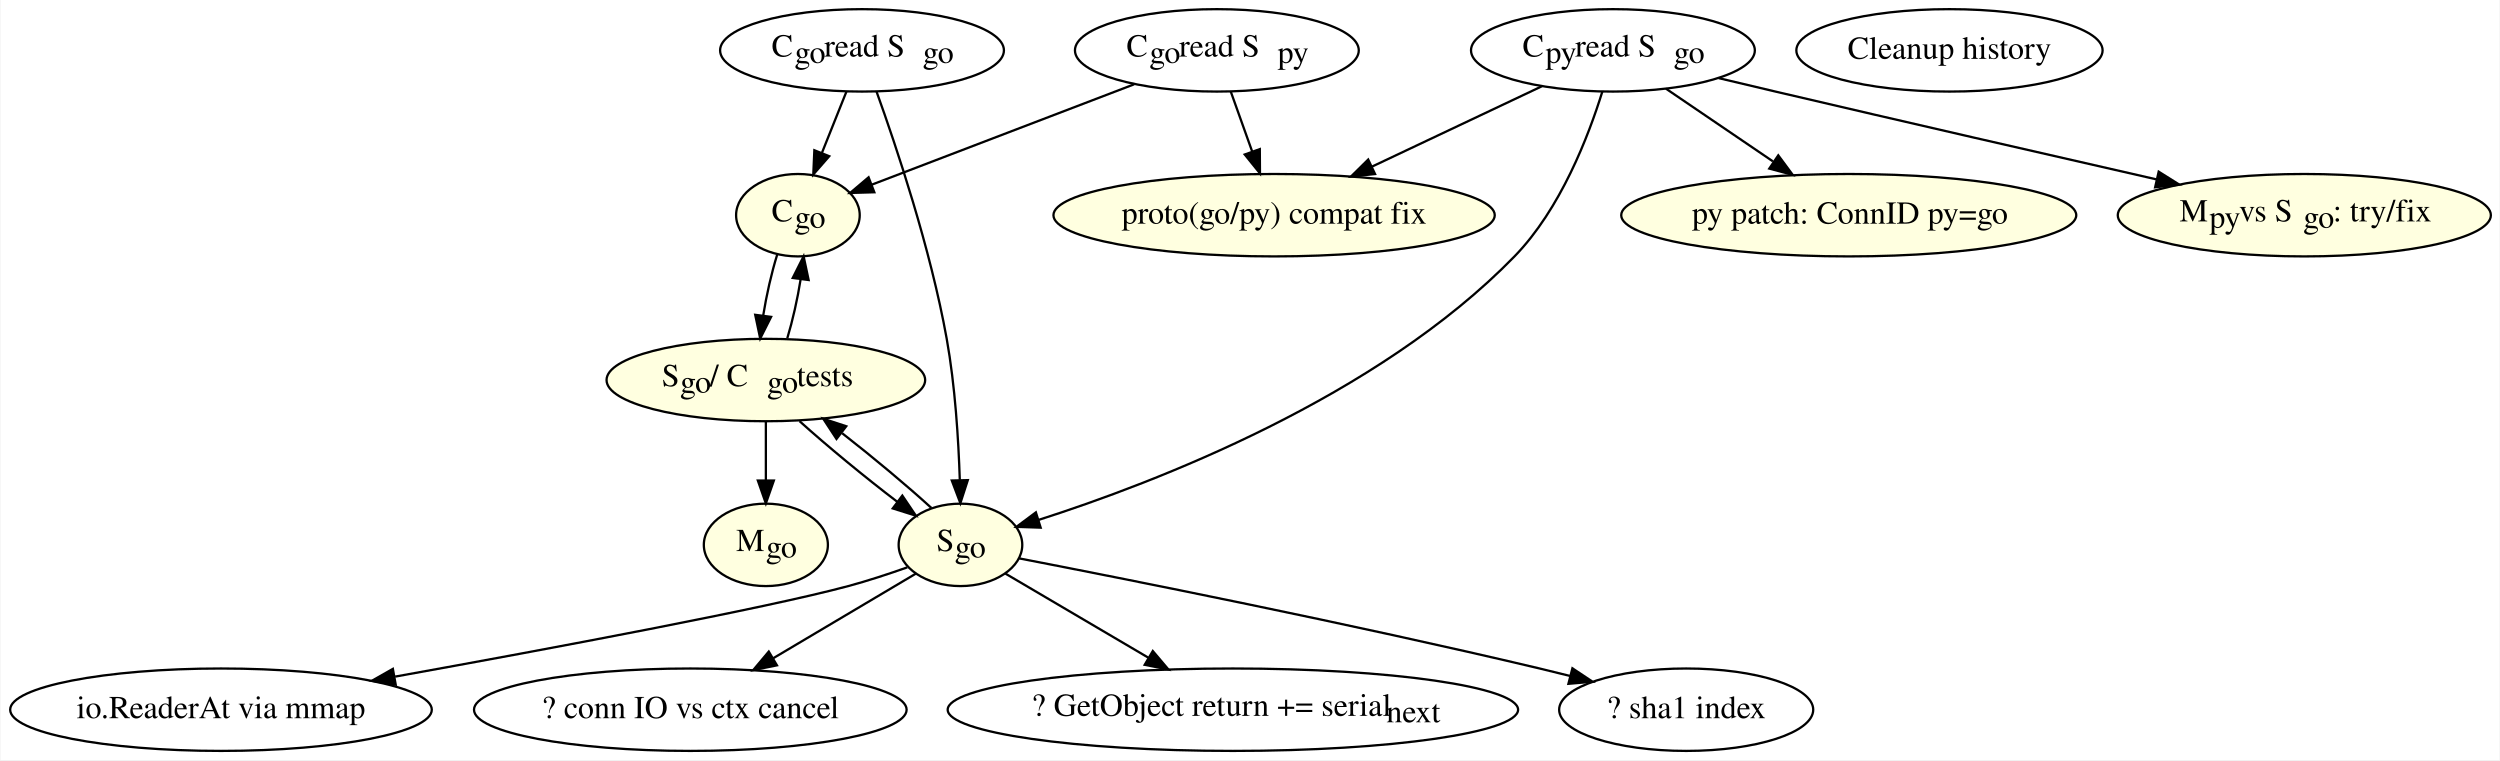
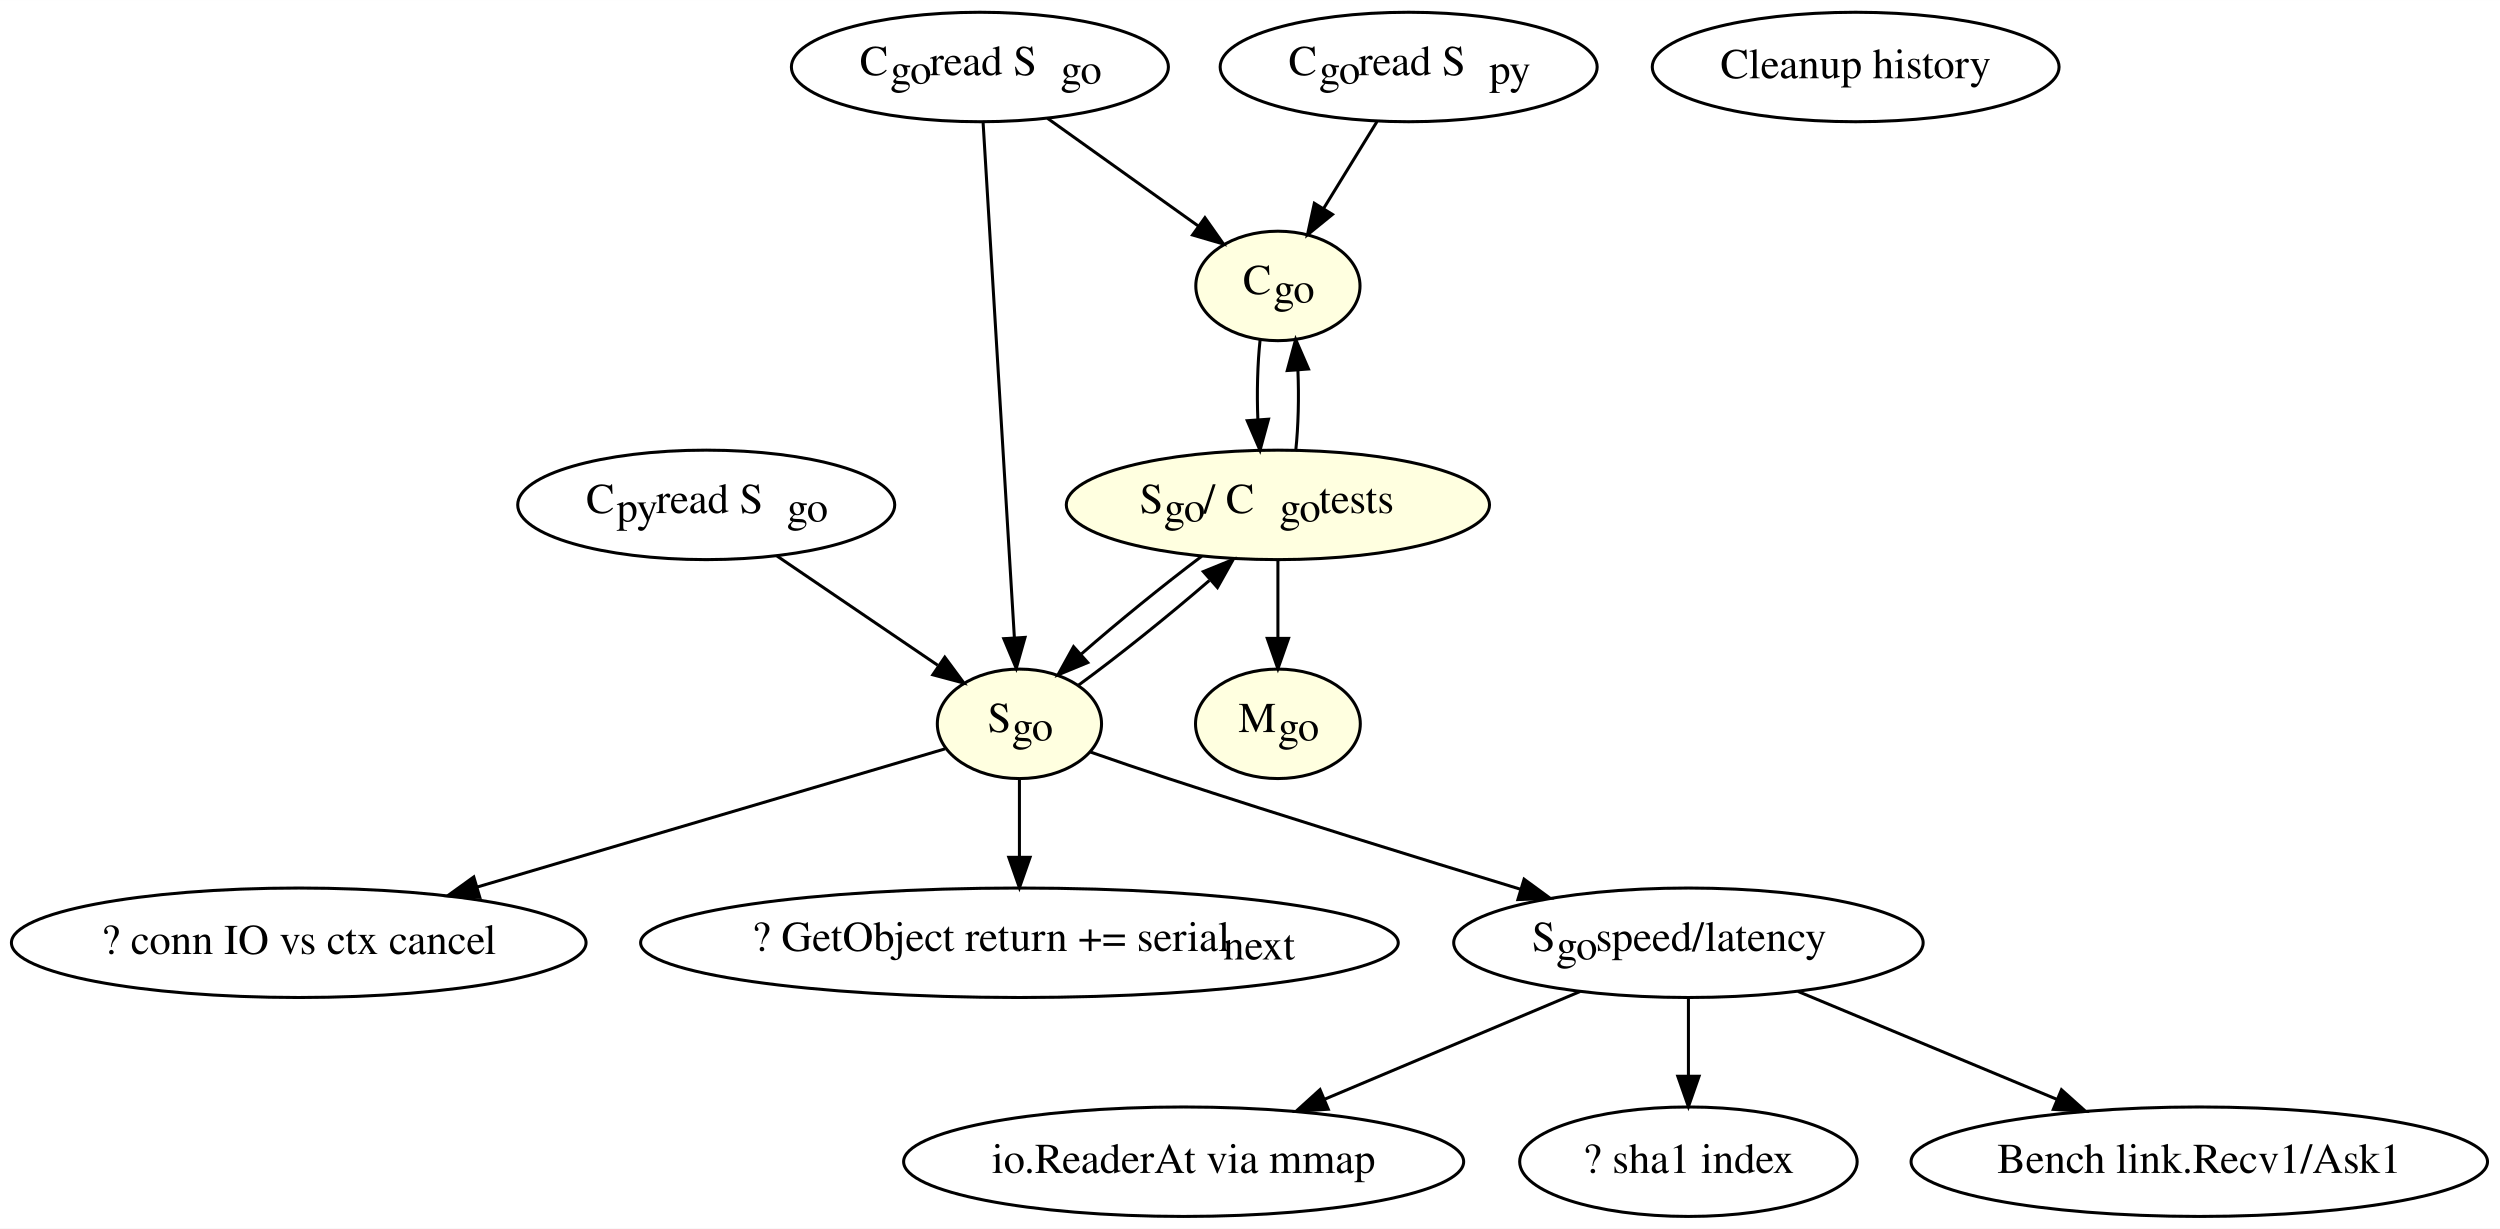
- <svg xmlns="http://www.w3.org/2000/svg" width="1092pt" height="332pt" viewBox="0.00 0.00 1091.53 332.00">
-   <g id="graph0" class="graph" transform="scale(1 1) rotate(0) translate(4 328)">
-     <polygon fill="white" stroke="none" points="-4,4 -4,-328 1087.53,-328 1087.53,4 -4,4" />
+ <svg xmlns="http://www.w3.org/2000/svg" width="822pt" height="404pt" viewBox="0.00 0.00 822.13 404.00">
+   <g id="graph0" class="graph" transform="scale(1 1) rotate(0) translate(4 400)">
+     <polygon fill="white" stroke="none" points="-4,4 -4,-400 818.133,-400 818.133,4 -4,4" />
    <g id="node1" class="node">
-       <ellipse fill="lightyellow" stroke="black" cx="344.292" cy="-234" rx="27" ry="18" />
-       <text text-anchor="start" x="332.792" y="-231.3" font-family="Times,serif" font-size="14.00">C</text>
-       <text text-anchor="start" x="342.792" y="-231.3" font-family="Times,serif" baseline-shift="sub" font-size="14.00">go</text>
+       <ellipse fill="lightyellow" stroke="black" cx="416.242" cy="-306" rx="27" ry="18" />
+       <text text-anchor="start" x="404.742" y="-303.3" font-family="Times,serif" font-size="14.00">C</text>
+       <text text-anchor="start" x="414.742" y="-303.3" font-family="Times,serif" baseline-shift="sub" font-size="14.00">go</text>
    </g>
    <g id="node2" class="node">
-       <ellipse fill="lightyellow" stroke="black" cx="330.292" cy="-162" rx="69.588" ry="18" />
-       <text text-anchor="start" x="284.792" y="-159.3" font-family="Times,serif" font-size="14.00">S</text>
-       <text text-anchor="start" x="292.792" y="-159.3" font-family="Times,serif" baseline-shift="sub" font-size="14.00">go</text>
-       <text text-anchor="start" x="305.792" y="-159.3" font-family="Times,serif" font-size="14.00">  / C</text>
-       <text text-anchor="start" x="330.792" y="-159.3" font-family="Times,serif" baseline-shift="sub" font-size="14.00">go</text>
-       <text text-anchor="start" x="343.792" y="-159.3" font-family="Times,serif" font-size="14.00">  tests</text>
+       <ellipse fill="lightyellow" stroke="black" cx="416.242" cy="-234" rx="69.588" ry="18" />
+       <text text-anchor="start" x="370.742" y="-231.3" font-family="Times,serif" font-size="14.00">S</text>
+       <text text-anchor="start" x="378.742" y="-231.3" font-family="Times,serif" baseline-shift="sub" font-size="14.00">go</text>
+       <text text-anchor="start" x="391.742" y="-231.3" font-family="Times,serif" font-size="14.00">  / C</text>
+       <text text-anchor="start" x="416.742" y="-231.3" font-family="Times,serif" baseline-shift="sub" font-size="14.00">go</text>
+       <text text-anchor="start" x="429.742" y="-231.3" font-family="Times,serif" font-size="14.00">  tests</text>
    </g>
    <g id="edge1" class="edge">
-       <path fill="none" stroke="black" d="M335.244,-216.765C332.779,-208.869 330.572,-199.164 329.13,-190.183" />
-       <polygon fill="black" stroke="black" points="332.582,-189.588 327.82,-180.124 325.641,-190.492 332.582,-189.588" />
+       <path fill="none" stroke="black" d="M410.402,-288.411C409.539,-280.507 409.29,-270.852 409.654,-261.935" />
+       <polygon fill="black" stroke="black" points="413.145,-262.179 410.362,-251.956 406.162,-261.683 413.145,-262.179" />
    </g>
    <g id="edge5" class="edge">
-       <path fill="none" stroke="black" d="M339.66,-180.275C342.012,-188.03 344.105,-197.362 345.483,-206.005" />
-       <polygon fill="black" stroke="black" points="342.029,-206.586 346.781,-216.055 348.972,-205.689 342.029,-206.586" />
+       <path fill="none" stroke="black" d="M422.121,-251.956C422.956,-259.827 423.19,-269.374 422.825,-278.187" />
+       <polygon fill="black" stroke="black" points="419.316,-278.184 422.082,-288.411 426.297,-278.691 419.316,-278.184" />
    </g>
    <g id="node3" class="node">
-       <ellipse fill="lightyellow" stroke="black" cx="415.292" cy="-90" rx="27" ry="18" />
-       <text text-anchor="start" x="404.792" y="-87.3" font-family="Times,serif" font-size="14.00">S</text>
-       <text text-anchor="start" x="412.792" y="-87.3" font-family="Times,serif" baseline-shift="sub" font-size="14.00">go</text>
+       <ellipse fill="lightyellow" stroke="black" cx="331.242" cy="-162" rx="27" ry="18" />
+       <text text-anchor="start" x="320.742" y="-159.3" font-family="Times,serif" font-size="14.00">S</text>
+       <text text-anchor="start" x="328.742" y="-159.3" font-family="Times,serif" baseline-shift="sub" font-size="14.00">go</text>
    </g>
    <g id="edge4" class="edge">
-       <path fill="none" stroke="black" d="M344.99,-144.055C356.834,-133.367 373.542,-119.585 387.782,-108.747" />
-       <polygon fill="black" stroke="black" points="389.899,-111.533 395.826,-102.751 385.716,-105.921 389.899,-111.533" />
+       <path fill="none" stroke="black" d="M391.193,-217.116C378.555,-207.611 363.535,-195.394 351.607,-184.973" />
+       <polygon fill="black" stroke="black" points="353.702,-182.151 343.911,-178.101 349.039,-187.373 353.702,-182.151" />
    </g>
    <g id="node4" class="node">
-       <ellipse fill="lightyellow" stroke="black" cx="330.292" cy="-90" rx="27.097" ry="18" />
-       <text text-anchor="start" x="317.292" y="-87.3" font-family="Times,serif" font-size="14.00">M</text>
-       <text text-anchor="start" x="330.292" y="-87.3" font-family="Times,serif" baseline-shift="sub" font-size="14.00">go</text>
+       <ellipse fill="lightyellow" stroke="black" cx="416.242" cy="-162" rx="27.097" ry="18" />
+       <text text-anchor="start" x="403.242" y="-159.3" font-family="Times,serif" font-size="14.00">M</text>
+       <text text-anchor="start" x="416.242" y="-159.3" font-family="Times,serif" baseline-shift="sub" font-size="14.00">go</text>
    </g>
    <g id="edge3" class="edge">
-       <path fill="none" stroke="black" d="M330.292,-143.697C330.292,-135.983 330.292,-126.712 330.292,-118.112" />
-       <polygon fill="black" stroke="black" points="333.792,-118.104 330.292,-108.104 326.792,-118.104 333.792,-118.104" />
+       <path fill="none" stroke="black" d="M416.242,-215.697C416.242,-207.983 416.242,-198.712 416.242,-190.112" />
+       <polygon fill="black" stroke="black" points="419.742,-190.104 416.242,-180.104 412.742,-190.104 419.742,-190.104" />
    </g>
    <g id="edge2" class="edge">
-       <path fill="none" stroke="black" d="M402.622,-106.101C392.218,-115.632 377.287,-128.111 363.629,-138.763" />
-       <polygon fill="black" stroke="black" points="361.148,-136.254 355.34,-145.116 365.406,-141.81 361.148,-136.254" />
+       <path fill="none" stroke="black" d="M350.708,-174.751C363.576,-184.113 380.277,-197.526 393.685,-209.122" />
+       <polygon fill="black" stroke="black" points="391.729,-212.064 401.544,-216.055 396.36,-206.815 391.729,-212.064" />
    </g>
    <g id="node5" class="node">
-       <ellipse fill="none" stroke="black" cx="92.292" cy="-18" rx="92.084" ry="18" />
-       <text text-anchor="middle" x="92.292" y="-14.3" font-family="Times,serif" font-size="14.00">io.ReaderAt via mmap</text>
+       <ellipse fill="none" stroke="black" cx="94.242" cy="-90" rx="94.484" ry="18" />
+       <text text-anchor="middle" x="94.242" y="-86.3" font-family="Times,serif" font-size="14.00">? conn IO vs ctx cancel</text>
    </g>
    <g id="edge6" class="edge">
-       <path fill="none" stroke="black" d="M392.075,-80.183C383.992,-77.318 374.814,-74.29 366.292,-72 329.796,-62.193 236.041,-44.659 168.359,-32.456" />
-       <polygon fill="black" stroke="black" points="168.614,-28.946 158.153,-30.62 167.375,-35.835 168.614,-28.946" />
+       <path fill="none" stroke="black" d="M306.771,-153.772C270.736,-143.129 202.325,-122.923 152.833,-108.306" />
+       <polygon fill="black" stroke="black" points="153.784,-104.937 143.202,-105.461 151.801,-111.65 153.784,-104.937" />
    </g>
    <g id="node6" class="node">
-       <ellipse fill="none" stroke="black" cx="297.292" cy="-18" rx="94.484" ry="18" />
-       <text text-anchor="middle" x="297.292" y="-14.3" font-family="Times,serif" font-size="14.00">? conn IO vs ctx cancel</text>
+       <ellipse fill="none" stroke="black" cx="331.242" cy="-90" rx="124.578" ry="18" />
+       <text text-anchor="start" x="243.242" y="-87.3" font-family="Times,serif" font-size="14.00">? GetObject return += serial</text>
+       <text text-anchor="start" x="398.242" y="-87.3" font-family="Times,serif" baseline-shift="sub" font-size="14.00">next</text>
    </g>
    <g id="edge7" class="edge">
-       <path fill="none" stroke="black" d="M395.807,-77.441C378.928,-67.428 354.065,-52.679 333.54,-40.503" />
-       <polygon fill="black" stroke="black" points="335.139,-37.382 324.753,-35.291 331.568,-43.403 335.139,-37.382" />
+       <path fill="none" stroke="black" d="M331.242,-143.697C331.242,-135.983 331.242,-126.712 331.242,-118.112" />
+       <polygon fill="black" stroke="black" points="334.742,-118.104 331.242,-108.104 327.742,-118.104 334.742,-118.104" />
    </g>
    <g id="node7" class="node">
-       <ellipse fill="none" stroke="black" cx="534.292" cy="-18" rx="124.578" ry="18" />
-       <text text-anchor="start" x="446.292" y="-15.3" font-family="Times,serif" font-size="14.00">? GetObject return += serial</text>
-       <text text-anchor="start" x="601.292" y="-15.3" font-family="Times,serif" baseline-shift="sub" font-size="14.00">next</text>
+       <ellipse fill="none" stroke="black" cx="551.242" cy="-90" rx="77.187" ry="18" />
+       <text text-anchor="start" x="499.742" y="-87.3" font-family="Times,serif" font-size="14.00">S</text>
+       <text text-anchor="start" x="507.742" y="-87.3" font-family="Times,serif" baseline-shift="sub" font-size="14.00">go</text>
+       <text text-anchor="start" x="520.742" y="-87.3" font-family="Times,serif" font-size="14.00">  speed/latency</text>
    </g>
    <g id="edge8" class="edge">
-       <path fill="none" stroke="black" d="M434.942,-77.441C451.849,-67.496 476.699,-52.878 497.316,-40.75" />
-       <polygon fill="black" stroke="black" points="499.307,-43.64 506.152,-35.553 495.758,-37.606 499.307,-43.64" />
+       <path fill="none" stroke="black" d="M354.616,-152.712C362.712,-149.889 371.858,-146.753 380.242,-144 418.81,-131.337 462.533,-117.799 496.113,-107.576" />
+       <polygon fill="black" stroke="black" points="497.196,-110.905 505.746,-104.649 495.161,-104.207 497.196,-110.905" />
    </g>
    <g id="node8" class="node">
-       <ellipse fill="none" stroke="black" cx="732.292" cy="-18" rx="55.491" ry="18" />
-       <text text-anchor="middle" x="732.292" y="-14.3" font-family="Times,serif" font-size="14.00">? sha1 index</text>
+       <ellipse fill="none" stroke="black" cx="385.242" cy="-18" rx="92.084" ry="18" />
+       <text text-anchor="middle" x="385.242" y="-14.3" font-family="Times,serif" font-size="14.00">io.ReaderAt via mmap</text>
    </g>
    <g id="edge9" class="edge">
-       <path fill="none" stroke="black" d="M440.888,-84.105C486.674,-75.246 585.549,-55.641 668.292,-36 672.624,-34.971 677.111,-33.865 681.606,-32.728" />
-       <polygon fill="black" stroke="black" points="682.591,-36.089 691.403,-30.207 680.846,-29.309 682.591,-36.089" />
+       <path fill="none" stroke="black" d="M515.63,-73.983C491.11,-63.643 458.291,-49.804 431.714,-38.597" />
+       <polygon fill="black" stroke="black" points="432.806,-35.259 422.231,-34.598 430.086,-41.709 432.806,-35.259" />
    </g>
    <g id="node9" class="node">
-       <ellipse fill="none" stroke="black" cx="700.292" cy="-306" rx="61.99" ry="18" />
-       <text text-anchor="start" x="660.792" y="-303.3" font-family="Times,serif" font-size="14.00">C</text>
-       <text text-anchor="start" x="670.792" y="-303.3" font-family="Times,serif" baseline-shift="sub" font-size="14.00">py</text>
-       <text text-anchor="start" x="683.792" y="-303.3" font-family="Times,serif" font-size="14.00">  read S</text>
-       <text text-anchor="start" x="726.792" y="-303.3" font-family="Times,serif" baseline-shift="sub" font-size="14.00">go</text>
+       <ellipse fill="none" stroke="black" cx="551.242" cy="-18" rx="55.491" ry="18" />
+       <text text-anchor="middle" x="551.242" y="-14.3" font-family="Times,serif" font-size="14.00">? sha1 index</text>
    </g>
    <g id="edge10" class="edge">
-       <path fill="none" stroke="black" d="M695.671,-288.003C689.637,-268.53 677.403,-236.656 657.292,-216 597.295,-154.379 500.401,-117.223 449.32,-100.872" />
-       <polygon fill="black" stroke="black" points="450.327,-97.52 439.739,-97.878 448.24,-104.202 450.327,-97.52" />
+       <path fill="none" stroke="black" d="M551.242,-71.697C551.242,-63.983 551.242,-54.712 551.242,-46.112" />
+       <polygon fill="black" stroke="black" points="554.742,-46.104 551.242,-36.104 547.742,-46.104 554.742,-46.104" />
    </g>
    <g id="node10" class="node">
-       <ellipse fill="lightyellow" stroke="black" cx="552.292" cy="-234" rx="96.383" ry="18" />
-       <text text-anchor="middle" x="552.292" y="-230.3" font-family="Times,serif" font-size="14.00">proto(go/py) compat fix</text>
+       <ellipse fill="none" stroke="black" cx="719.242" cy="-18" rx="94.783" ry="18" />
+       <text text-anchor="middle" x="719.242" y="-14.3" font-family="Times,serif" font-size="14.00">Bench link.Recv1/Ask1</text>
    </g>
    <g id="edge11" class="edge">
-       <path fill="none" stroke="black" d="M669.266,-290.326C647.715,-280.133 618.723,-266.42 594.994,-255.197" />
-       <polygon fill="black" stroke="black" points="596.389,-251.985 585.852,-250.873 593.396,-258.313 596.389,-251.985" />
+       <path fill="none" stroke="black" d="M587.282,-73.983C612.207,-63.598 645.604,-49.682 672.563,-38.449" />
+       <polygon fill="black" stroke="black" points="673.922,-41.675 681.806,-34.598 671.229,-35.214 673.922,-41.675" />
    </g>
    <g id="node11" class="node">
-       <ellipse fill="lightyellow" stroke="black" cx="803.292" cy="-234" rx="99.382" ry="18" />
-       <text text-anchor="start" x="734.792" y="-230.3" font-family="Times,serif" font-size="14.00">py patch: ConnID py=go</text>
+       <ellipse fill="none" stroke="black" cx="228.242" cy="-234" rx="61.99" ry="18" />
+       <text text-anchor="start" x="188.742" y="-231.3" font-family="Times,serif" font-size="14.00">C</text>
+       <text text-anchor="start" x="198.742" y="-231.3" font-family="Times,serif" baseline-shift="sub" font-size="14.00">py</text>
+       <text text-anchor="start" x="211.742" y="-231.3" font-family="Times,serif" font-size="14.00">  read S</text>
+       <text text-anchor="start" x="254.742" y="-231.3" font-family="Times,serif" baseline-shift="sub" font-size="14.00">go</text>
    </g>
    <g id="edge12" class="edge">
-       <path fill="none" stroke="black" d="M723.407,-289.291C737.191,-279.923 754.919,-267.875 770.172,-257.509" />
-       <polygon fill="black" stroke="black" points="772.515,-260.148 778.818,-251.633 768.58,-254.359 772.515,-260.148" />
+       <path fill="none" stroke="black" d="M251.357,-217.291C267.071,-206.611 287.912,-192.447 304.367,-181.264" />
+       <polygon fill="black" stroke="black" points="306.693,-183.915 312.997,-175.399 302.759,-178.126 306.693,-183.915" />
    </g>
    <g id="node12" class="node">
-       <ellipse fill="lightyellow" stroke="black" cx="1002.29" cy="-234" rx="81.486" ry="18" />
-       <text text-anchor="start" x="947.792" y="-231.3" font-family="Times,serif" font-size="14.00">M</text>
-       <text text-anchor="start" x="960.792" y="-231.3" font-family="Times,serif" baseline-shift="sub" font-size="14.00">py</text>
-       <text text-anchor="start" x="973.792" y="-231.3" font-family="Times,serif" font-size="14.00"> vs S</text>
-       <text text-anchor="start" x="1001.79" y="-231.3" font-family="Times,serif" baseline-shift="sub" font-size="14.00">go</text>
-       <text text-anchor="start" x="1014.79" y="-231.3" font-family="Times,serif" font-size="14.00">: try/fix</text>
+       <ellipse fill="none" stroke="black" cx="318.242" cy="-378" rx="61.99" ry="18" />
+       <text text-anchor="start" x="278.742" y="-375.3" font-family="Times,serif" font-size="14.00">C</text>
+       <text text-anchor="start" x="288.742" y="-375.3" font-family="Times,serif" baseline-shift="sub" font-size="14.00">go</text>
+       <text text-anchor="start" x="301.742" y="-375.3" font-family="Times,serif" font-size="14.00">  read S</text>
+       <text text-anchor="start" x="344.742" y="-375.3" font-family="Times,serif" baseline-shift="sub" font-size="14.00">go</text>
    </g>
    <g id="edge13" class="edge">
-       <path fill="none" stroke="black" d="M746.489,-293.872C754.745,-291.902 763.271,-289.88 771.292,-288 827.461,-274.832 891.397,-260.19 937.743,-249.638" />
-       <polygon fill="black" stroke="black" points="938.676,-253.015 947.65,-247.383 937.123,-246.189 938.676,-253.015" />
+       <path fill="none" stroke="black" d="M340.479,-361.116C355.251,-350.565 374.702,-336.671 390.197,-325.603" />
+       <polygon fill="black" stroke="black" points="392.241,-328.445 398.344,-319.784 388.172,-322.749 392.241,-328.445" />
+     </g>
+     <g id="edge14" class="edge">
+       <path fill="none" stroke="black" d="M319.284,-359.849C321.532,-322.832 326.857,-235.181 329.578,-190.386" />
+       <polygon fill="black" stroke="black" points="333.082,-190.426 330.195,-180.232 326.095,-190.002 333.082,-190.426" />
    </g>
    <g id="node13" class="node">
-       <ellipse fill="none" stroke="black" cx="372.292" cy="-306" rx="61.99" ry="18" />
-       <text text-anchor="start" x="332.792" y="-303.3" font-family="Times,serif" font-size="14.00">C</text>
-       <text text-anchor="start" x="342.792" y="-303.3" font-family="Times,serif" baseline-shift="sub" font-size="14.00">go</text>
-       <text text-anchor="start" x="355.792" y="-303.3" font-family="Times,serif" font-size="14.00">  read S</text>
-       <text text-anchor="start" x="398.792" y="-303.3" font-family="Times,serif" baseline-shift="sub" font-size="14.00">go</text>
-     </g>
-     <g id="edge14" class="edge">
-       <path fill="none" stroke="black" d="M365.514,-288.055C362.281,-279.973 358.34,-270.121 354.736,-261.112" />
-       <polygon fill="black" stroke="black" points="357.971,-259.774 351.007,-251.789 351.472,-262.374 357.971,-259.774" />
+       <ellipse fill="none" stroke="black" cx="459.242" cy="-378" rx="61.99" ry="18" />
+       <text text-anchor="start" x="419.742" y="-375.3" font-family="Times,serif" font-size="14.00">C</text>
+       <text text-anchor="start" x="429.742" y="-375.3" font-family="Times,serif" baseline-shift="sub" font-size="14.00">go</text>
+       <text text-anchor="start" x="442.742" y="-375.3" font-family="Times,serif" font-size="14.00">  read S</text>
+       <text text-anchor="start" x="485.742" y="-375.3" font-family="Times,serif" baseline-shift="sub" font-size="14.00">py</text>
    </g>
    <g id="edge15" class="edge">
-       <path fill="none" stroke="black" d="M378.666,-287.9C387.238,-264.09 402.217,-219.429 409.292,-180 412.961,-159.551 414.432,-136.092 415.002,-118.395" />
-       <polygon fill="black" stroke="black" points="418.506,-118.281 415.251,-108.198 411.508,-118.11 418.506,-118.281" />
+       <path fill="none" stroke="black" d="M448.833,-360.055C443.559,-351.469 437.058,-340.888 431.254,-331.439" />
+       <polygon fill="black" stroke="black" points="434.182,-329.518 425.965,-322.829 428.217,-333.182 434.182,-329.518" />
    </g>
    <g id="node14" class="node">
-       <ellipse fill="none" stroke="black" cx="527.292" cy="-306" rx="61.99" ry="18" />
-       <text text-anchor="start" x="487.792" y="-303.3" font-family="Times,serif" font-size="14.00">C</text>
-       <text text-anchor="start" x="497.792" y="-303.3" font-family="Times,serif" baseline-shift="sub" font-size="14.00">go</text>
-       <text text-anchor="start" x="510.792" y="-303.3" font-family="Times,serif" font-size="14.00">  read S</text>
-       <text text-anchor="start" x="553.792" y="-303.3" font-family="Times,serif" baseline-shift="sub" font-size="14.00">py</text>
-     </g>
-     <g id="edge16" class="edge">
-       <path fill="none" stroke="black" d="M491.137,-291.17C457.72,-278.388 408.527,-259.571 376.448,-247.3" />
-       <polygon fill="black" stroke="black" points="377.669,-244.02 367.079,-243.716 375.168,-250.558 377.669,-244.02" />
-     </g>
-     <g id="edge17" class="edge">
-       <path fill="none" stroke="black" d="M533.344,-288.055C536.157,-280.176 539.572,-270.617 542.723,-261.794" />
-       <polygon fill="black" stroke="black" points="546.055,-262.87 546.122,-252.275 539.463,-260.516 546.055,-262.87" />
-     </g>
-     <g id="node15" class="node">
-       <ellipse fill="none" stroke="black" cx="847.292" cy="-306" rx="66.888" ry="18" />
-       <text text-anchor="middle" x="847.292" y="-302.3" font-family="Times,serif" font-size="14.00">Cleanup history</text>
+       <ellipse fill="none" stroke="black" cx="606.242" cy="-378" rx="66.888" ry="18" />
+       <text text-anchor="middle" x="606.242" y="-374.3" font-family="Times,serif" font-size="14.00">Cleanup history</text>
    </g>
  </g>
</svg>
